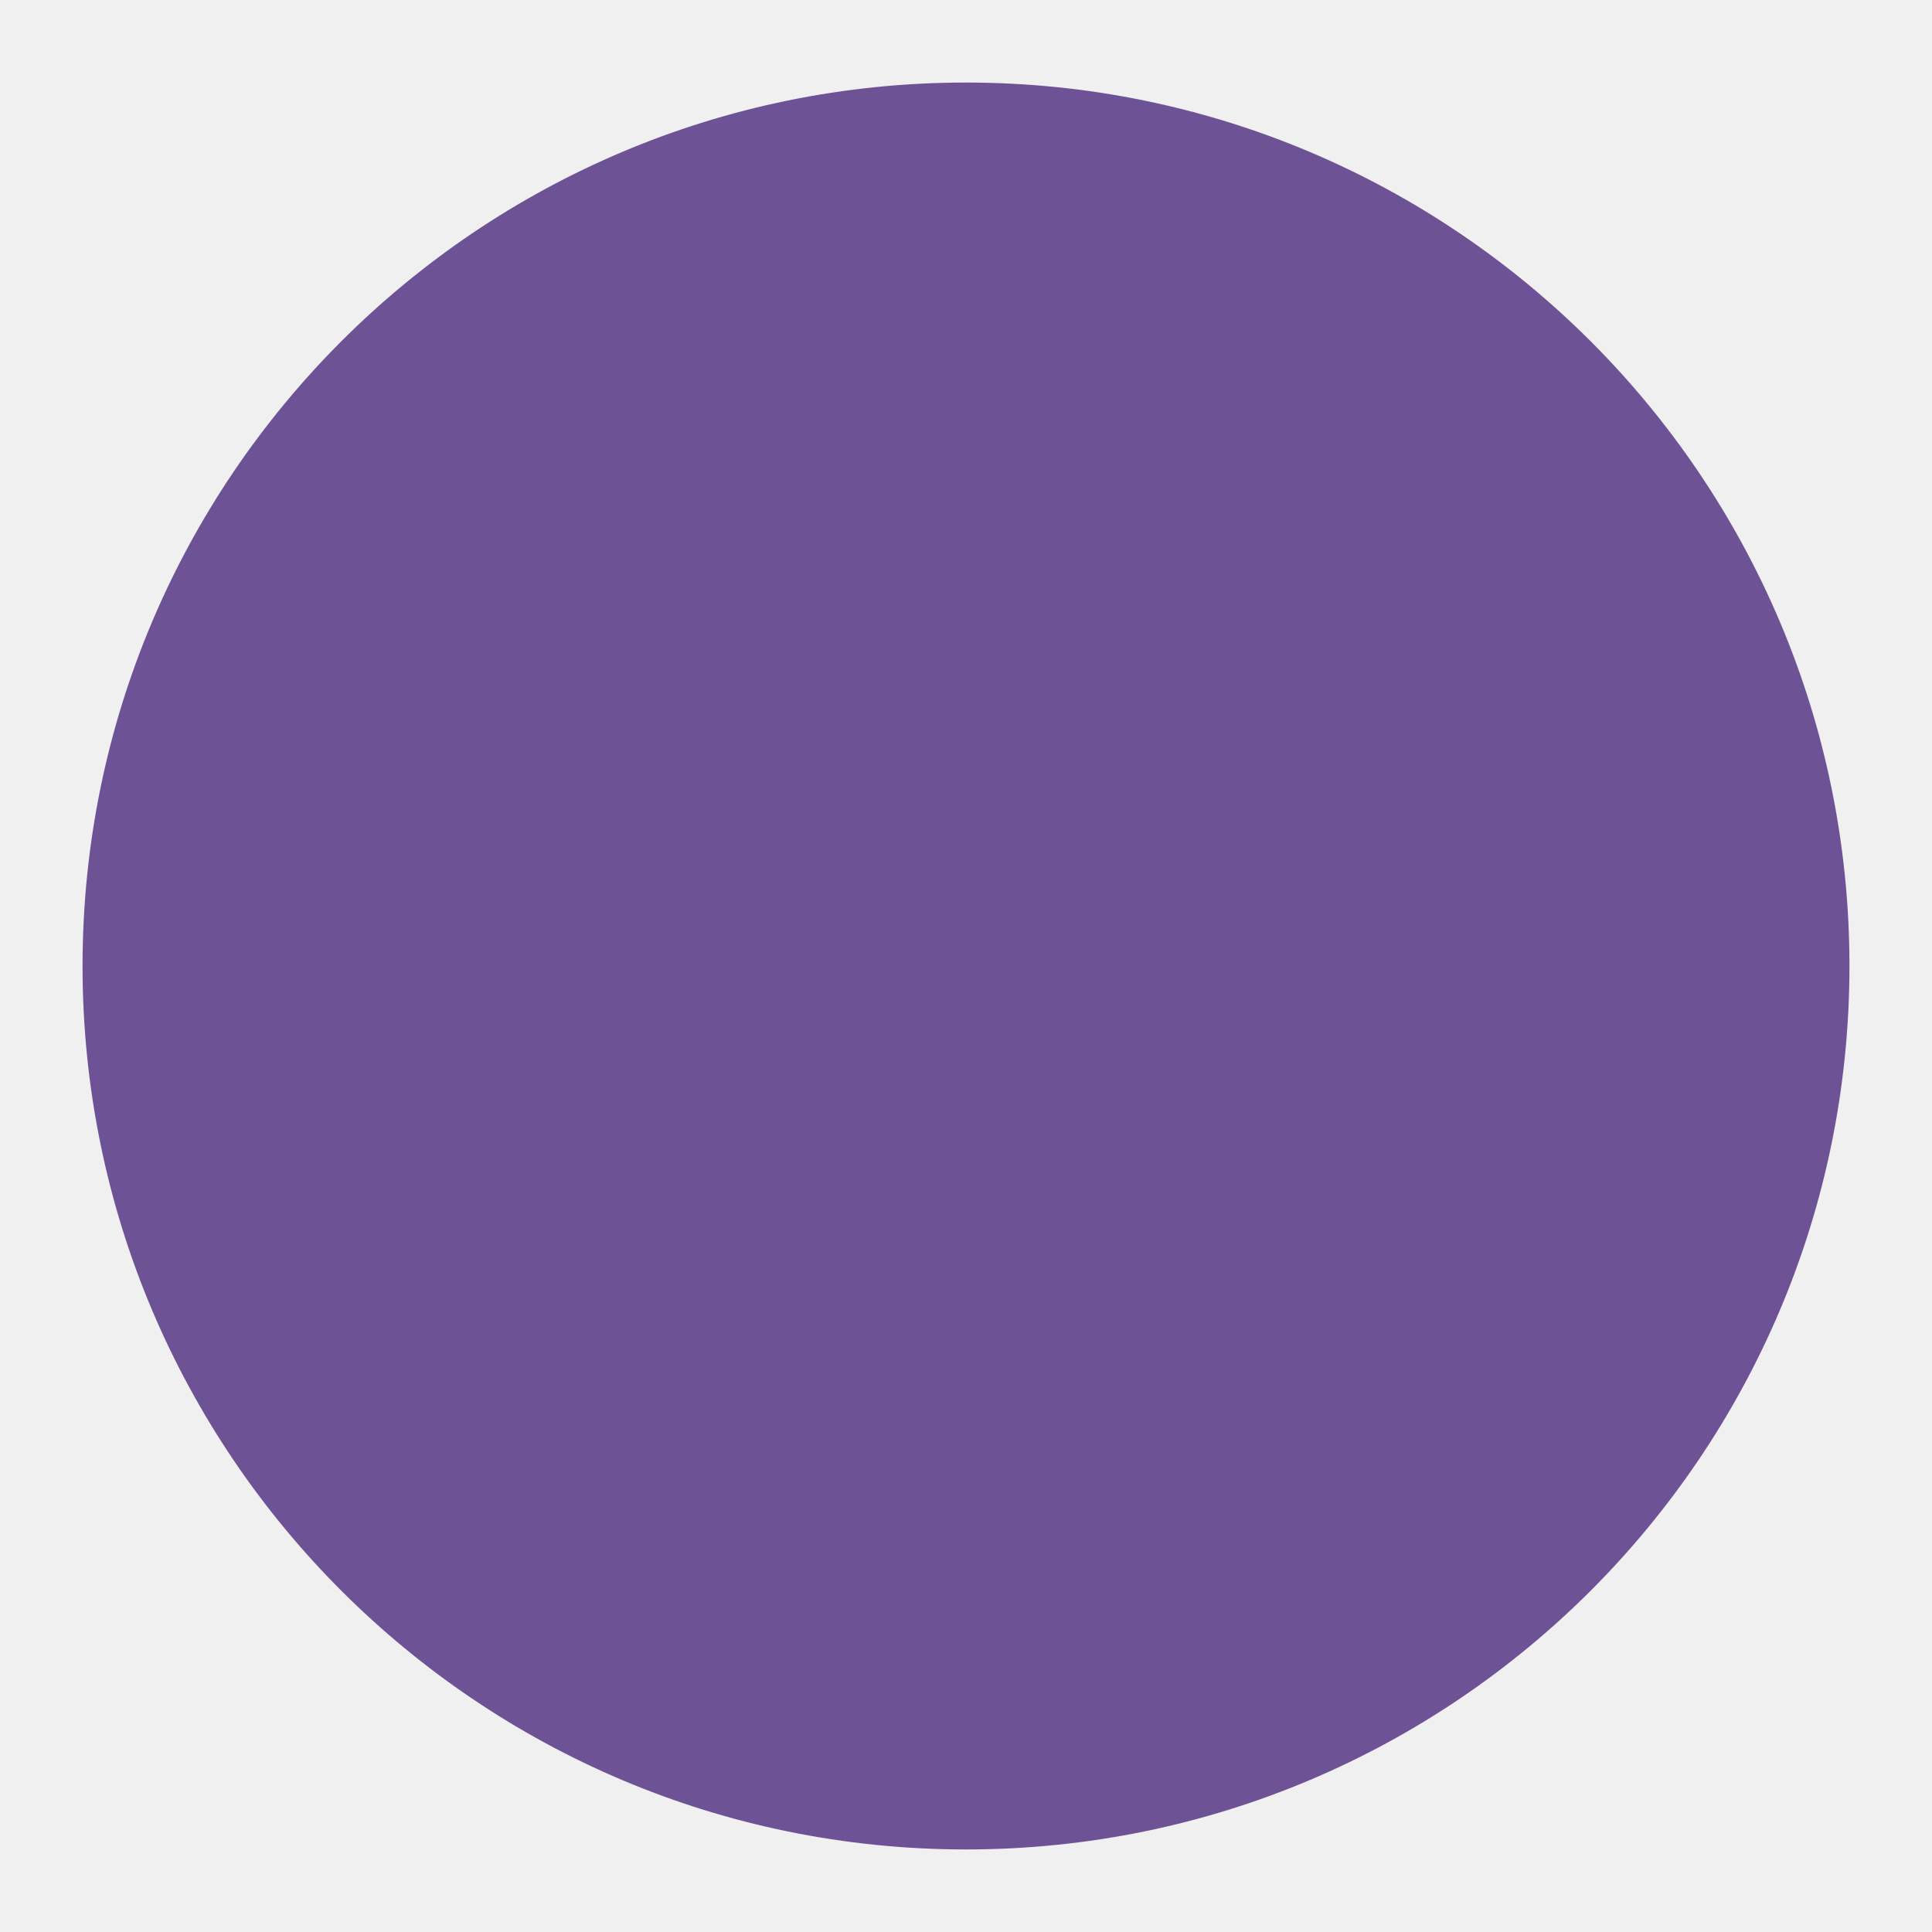
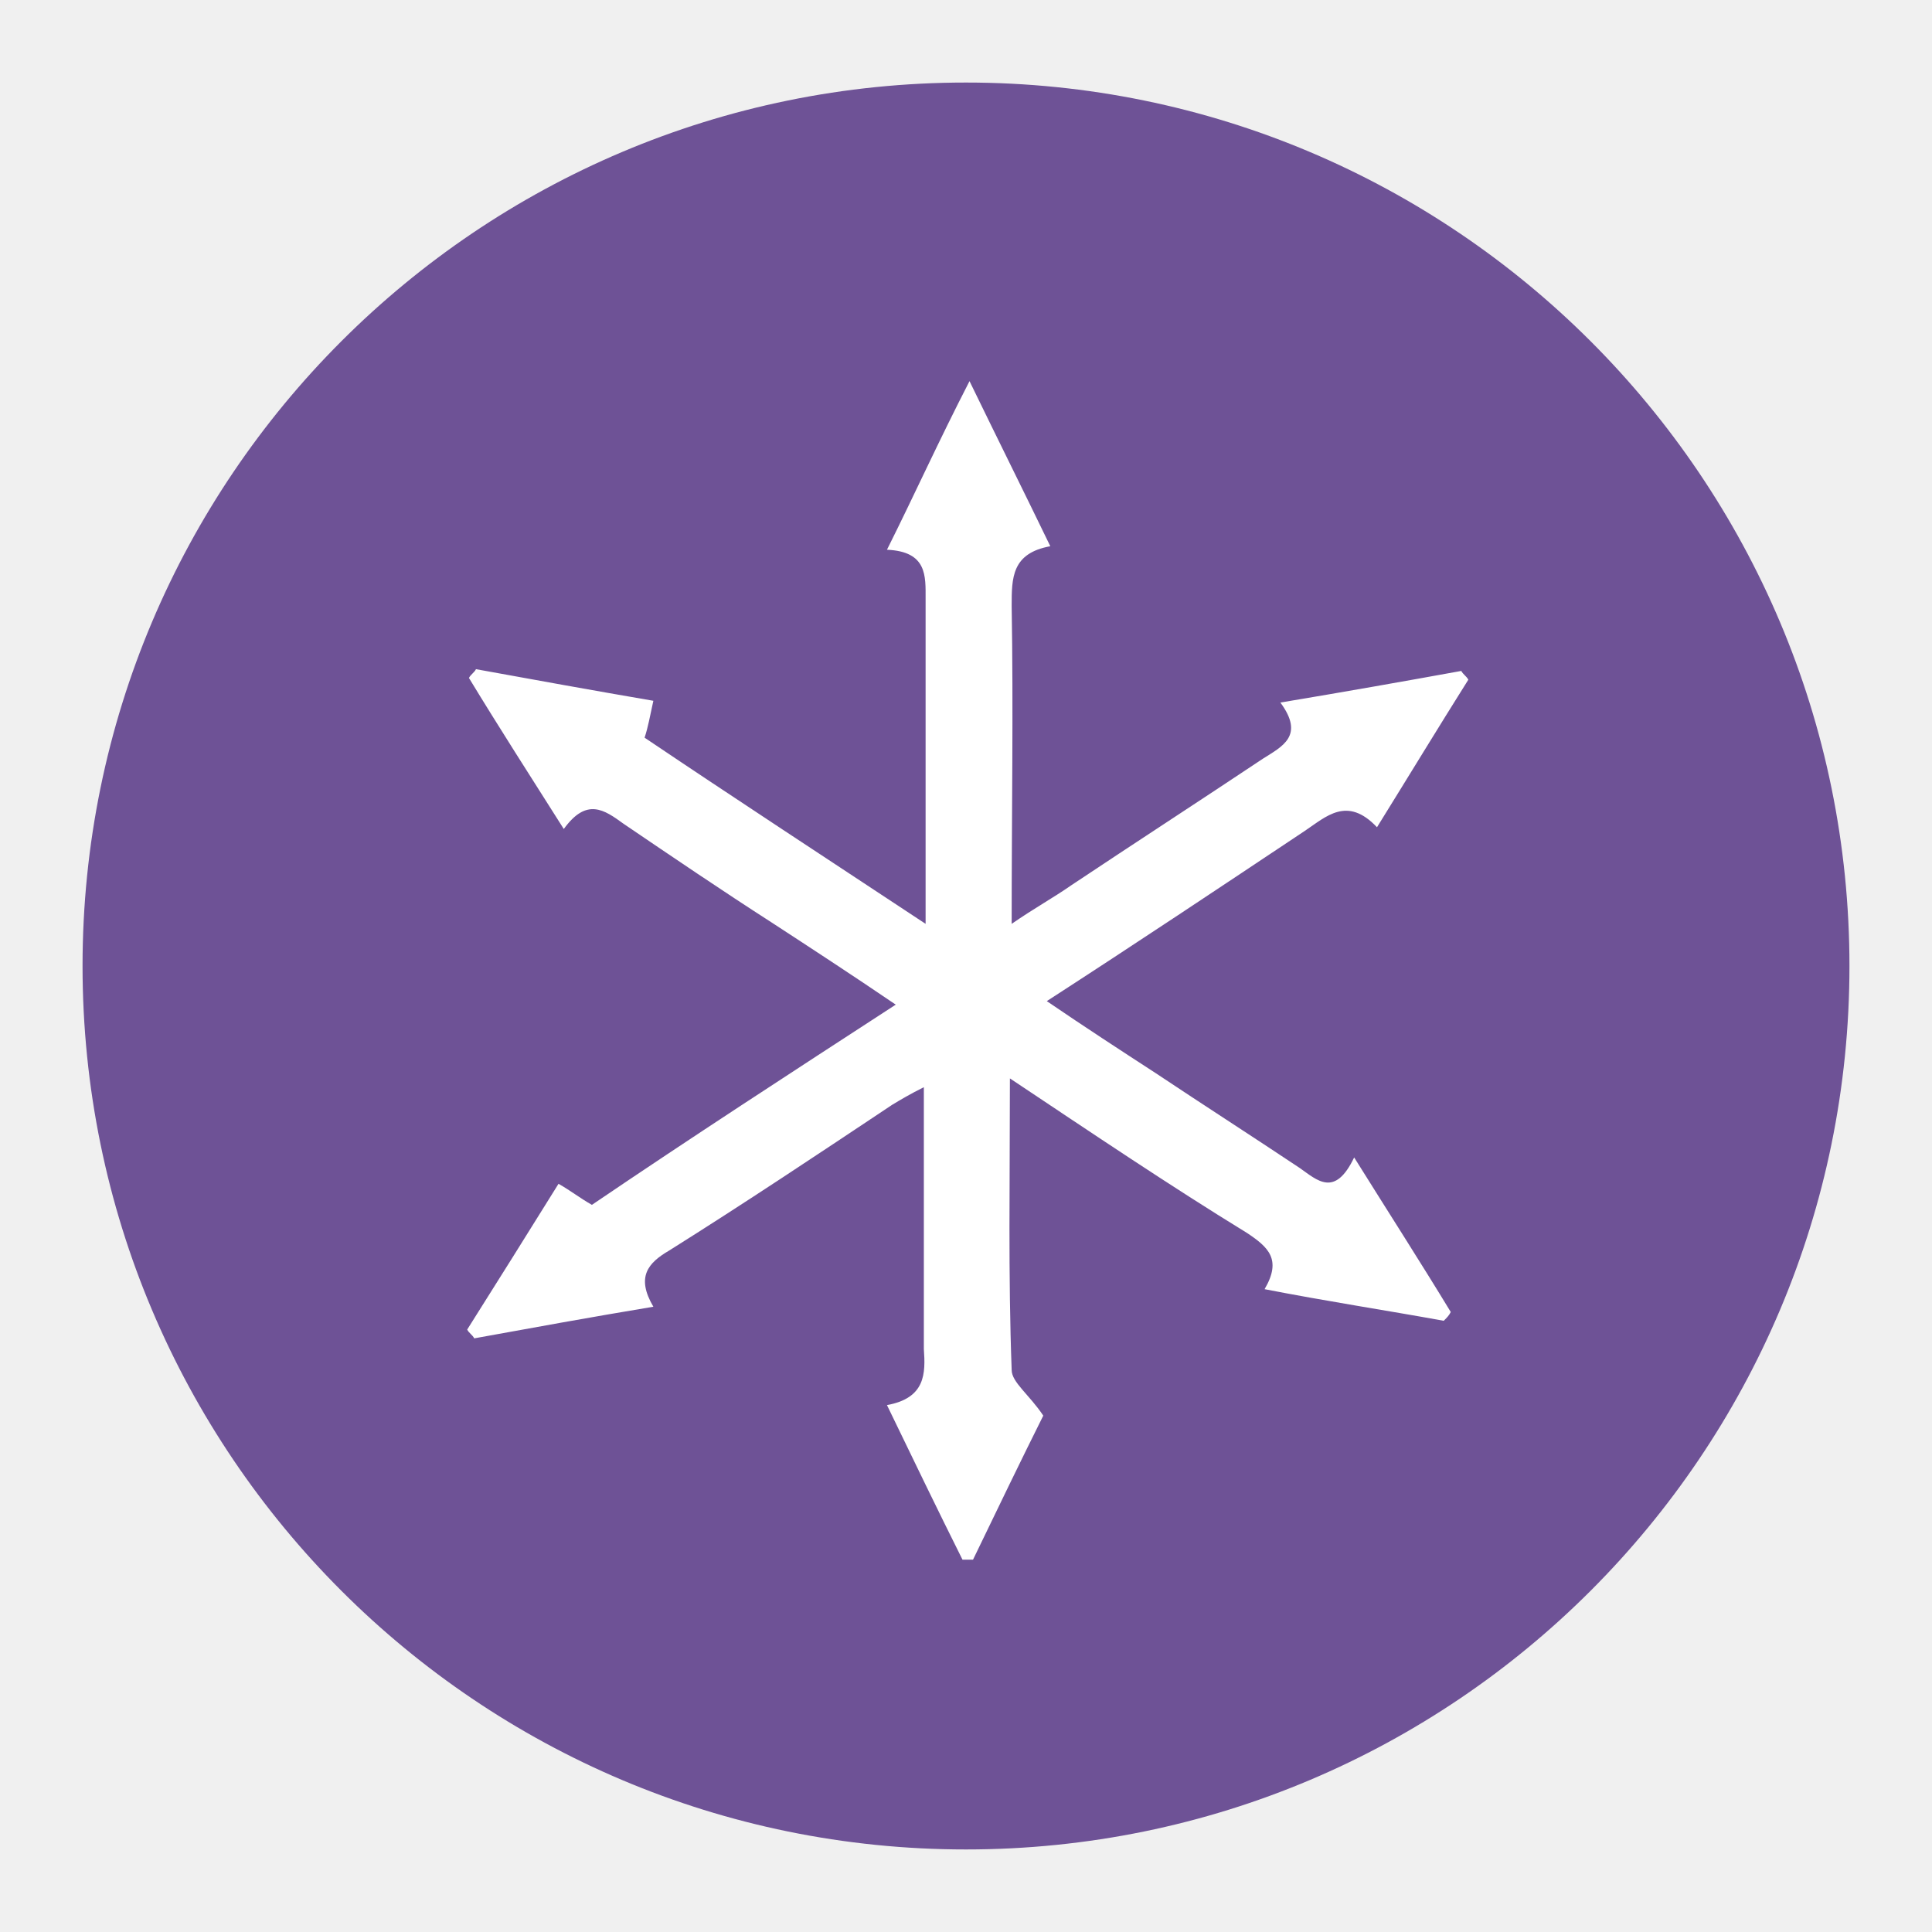
<svg xmlns="http://www.w3.org/2000/svg" version="1.1" id="Layer_1" x="0px" y="0px" width="110px" height="110px" viewBox="0 0 110 110" enable-background="new 0 0 110 110" xml:space="preserve">
  <g id="label_1_">
-     <circle fill="#6e5296" cx="55" cy="55" r="50.3" />
+     <circle fill="#6E5296" cx="55" cy="55" r="50.3" />
  </g>
+   <path fill-rule="evenodd" clip-rule="evenodd" fill="#FFFFFF" d="M57.5,61.4c0,5.9-0.1,11.2,0.1,16.6c0,0.7,1,1.4,1.8,2.6  c-1.2,2.4-2.6,5.3-4,8.2c-0.2,0-0.4,0-0.6,0C53.4,86,52,83.1,50.5,80c2.2-0.4,2.2-1.8,2.1-3.2c0-4.8,0-9.7,0-14.9  c-0.8,0.4-1.3,0.7-1.8,1c-4.2,2.8-8.4,5.6-12.7,8.3c-1.2,0.7-1.9,1.5-0.9,3.2c-3.6,0.6-6.9,1.2-10.2,1.8c-0.1-0.2-0.3-0.3-0.4-0.5  c1.7-2.7,3.4-5.4,5.2-8.3c0.7,0.4,1.2,0.8,1.9,1.2C39.3,64.8,45,61.1,51,57.2c-2.5-1.7-4.8-3.2-7.1-4.7c-2.8-1.8-5.6-3.7-8.4-5.6  c-1.1-0.8-2.1-1.5-3.4,0.3c-1.9-3-3.7-5.8-5.4-8.6c0.1-0.2,0.3-0.3,0.4-0.5c3.3,0.6,6.6,1.2,10.1,1.8c-0.2,0.9-0.3,1.5-0.5,2.1  c5.2,3.5,10.4,6.9,16,10.6c0-1.9,0-3.4,0-5c0-4.5,0-9,0-13.5c0-1.3,0.1-2.7-2.2-2.8c1.6-3.2,2.9-6.1,4.7-9.6  c1.7,3.5,3.1,6.3,4.6,9.4c-2.2,0.4-2.2,1.8-2.2,3.4c0.1,5.9,0,11.8,0,18.1c1.3-0.9,2.4-1.5,3.4-2.2c3.6-2.4,7.3-4.8,10.9-7.2  c1.1-0.7,2.4-1.3,1-3.2c3.6-0.6,7-1.2,10.3-1.8c0.1,0.2,0.3,0.3,0.4,0.5c-1.7,2.7-3.4,5.5-5.2,8.4c-1.7-1.8-2.9-0.6-4.1,0.2  c-4.8,3.2-9.6,6.4-14.7,9.7c2.2,1.5,4.2,2.8,6.2,4.1c2.7,1.8,5.5,3.6,8.2,5.4c1,0.7,2,1.7,3.1-0.6c2,3.2,3.8,6,5.5,8.8  c-0.1,0.2-0.2,0.3-0.4,0.5c-3.3-0.6-6.6-1.1-10.2-1.8c1-1.7,0.2-2.4-1-3.2C66.6,67.5,62.3,64.6,57.5,61.4z" />
</svg>
